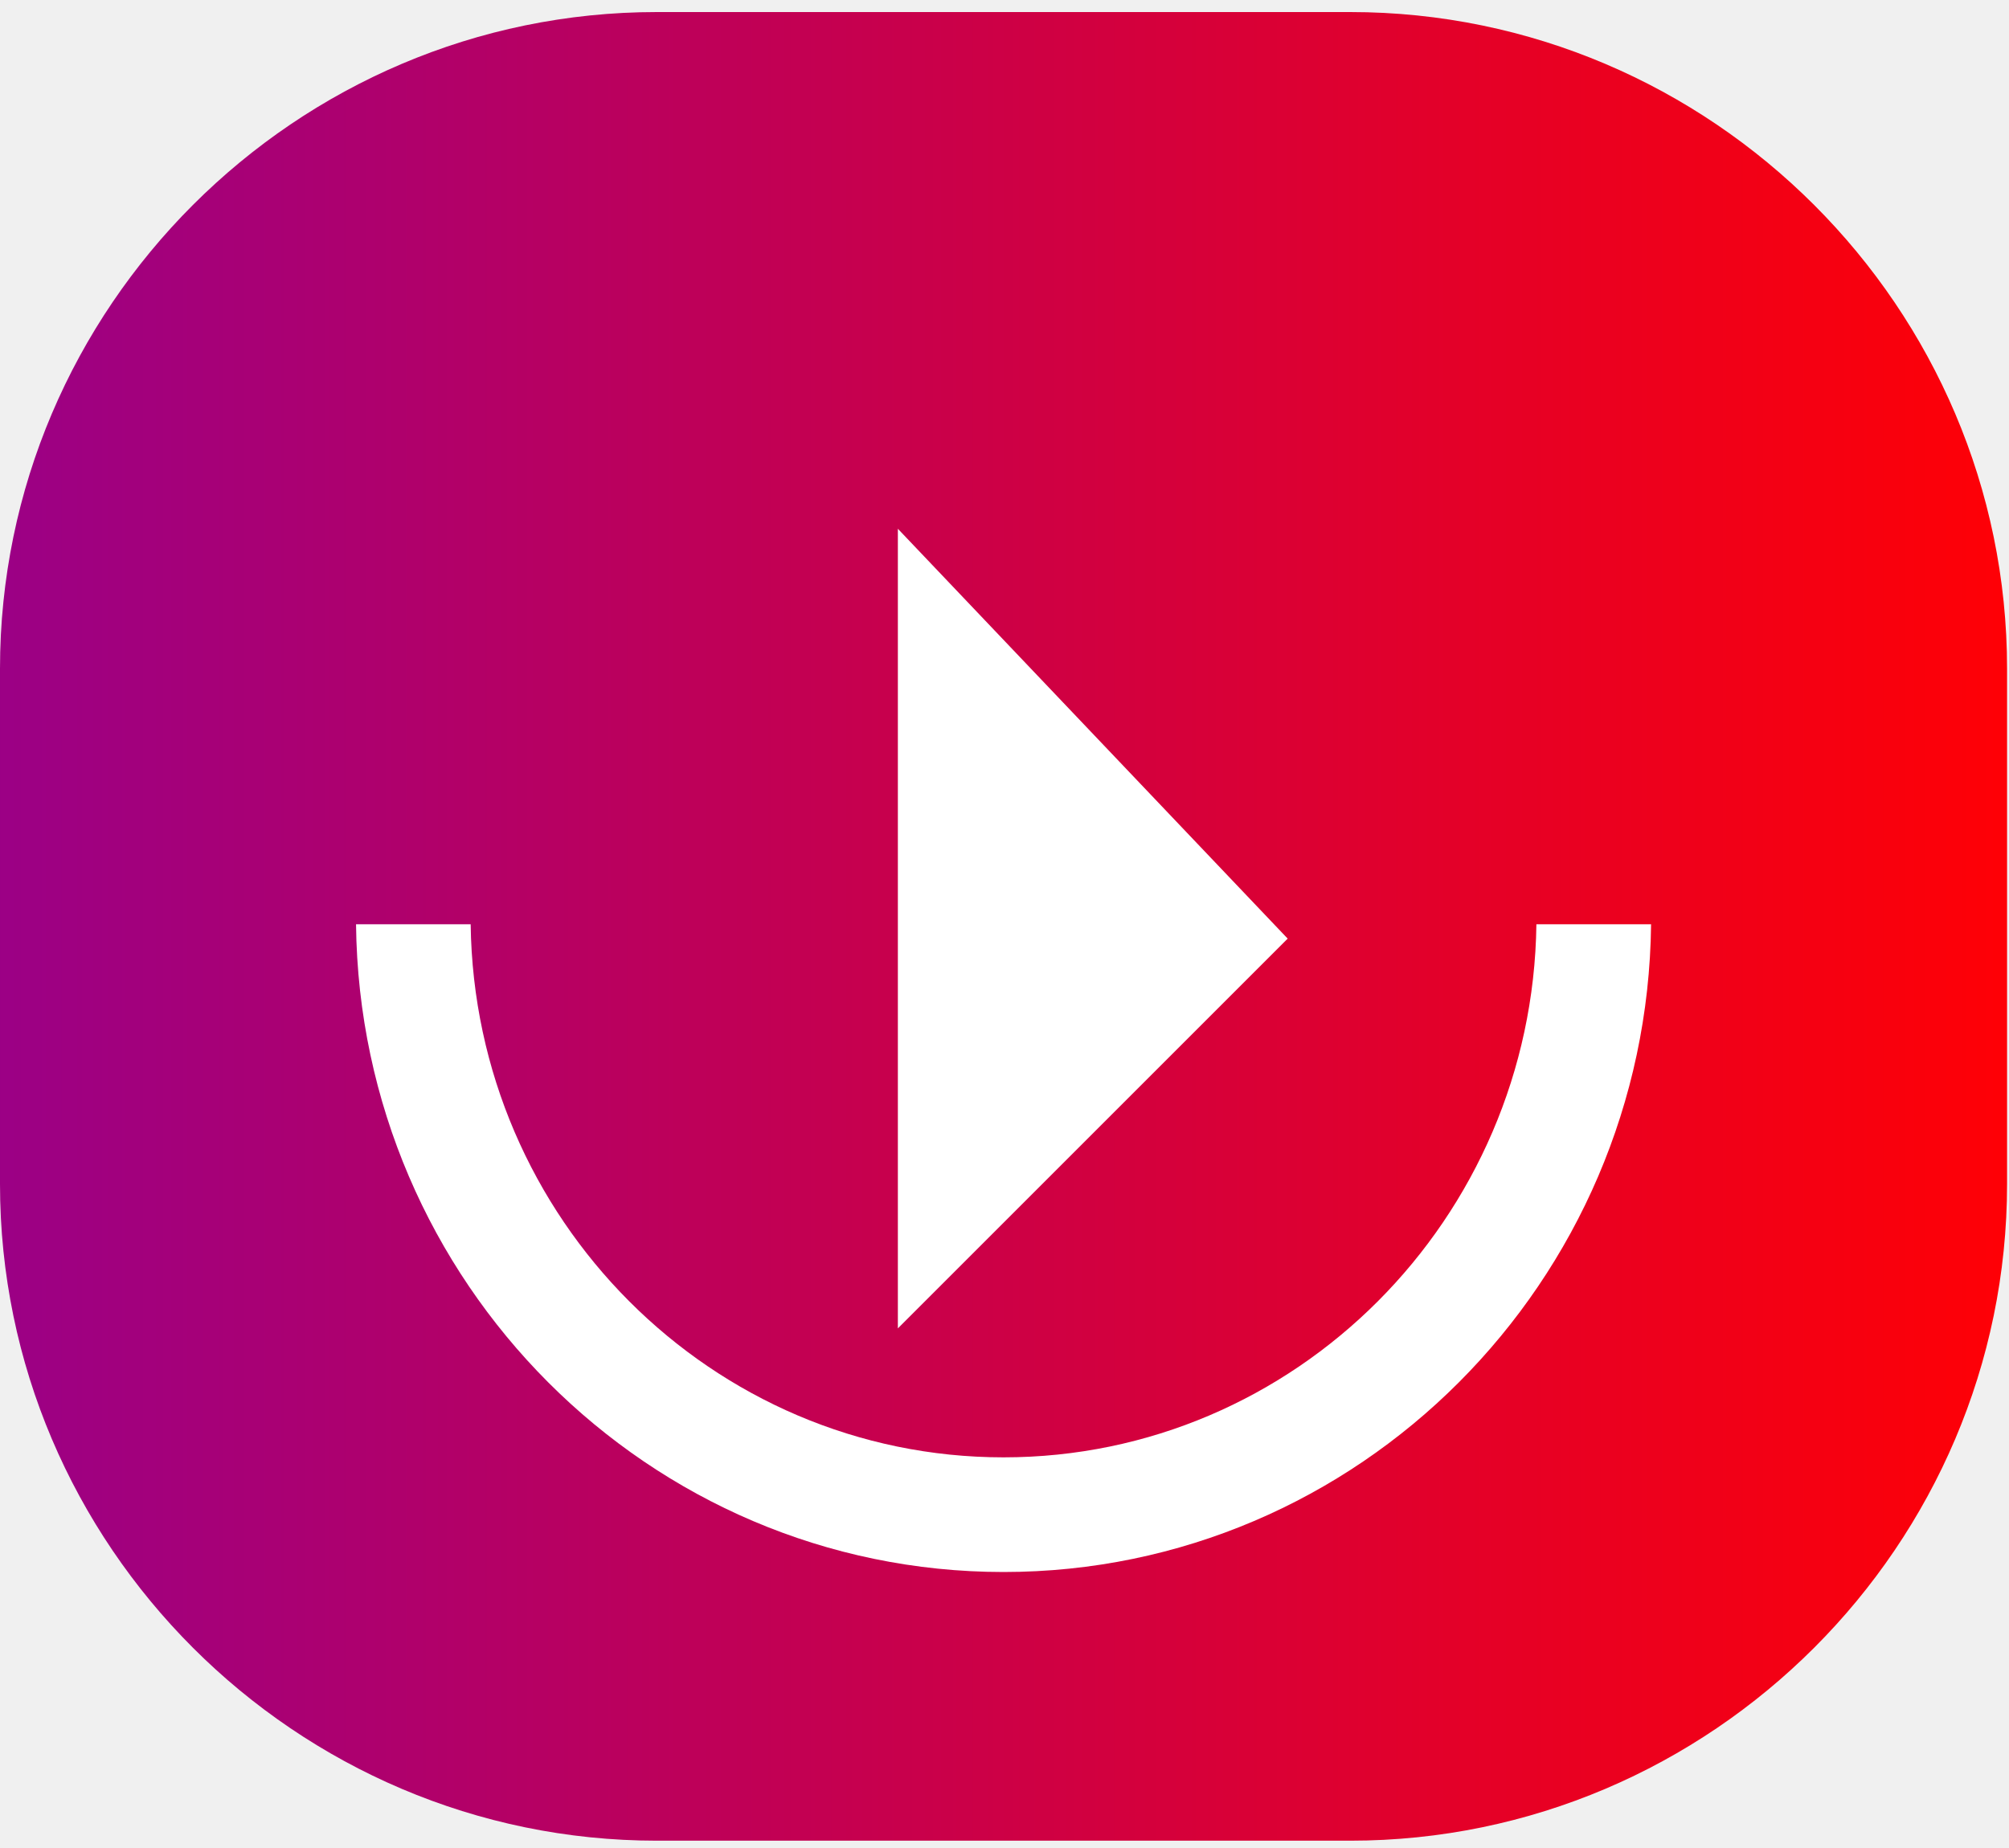
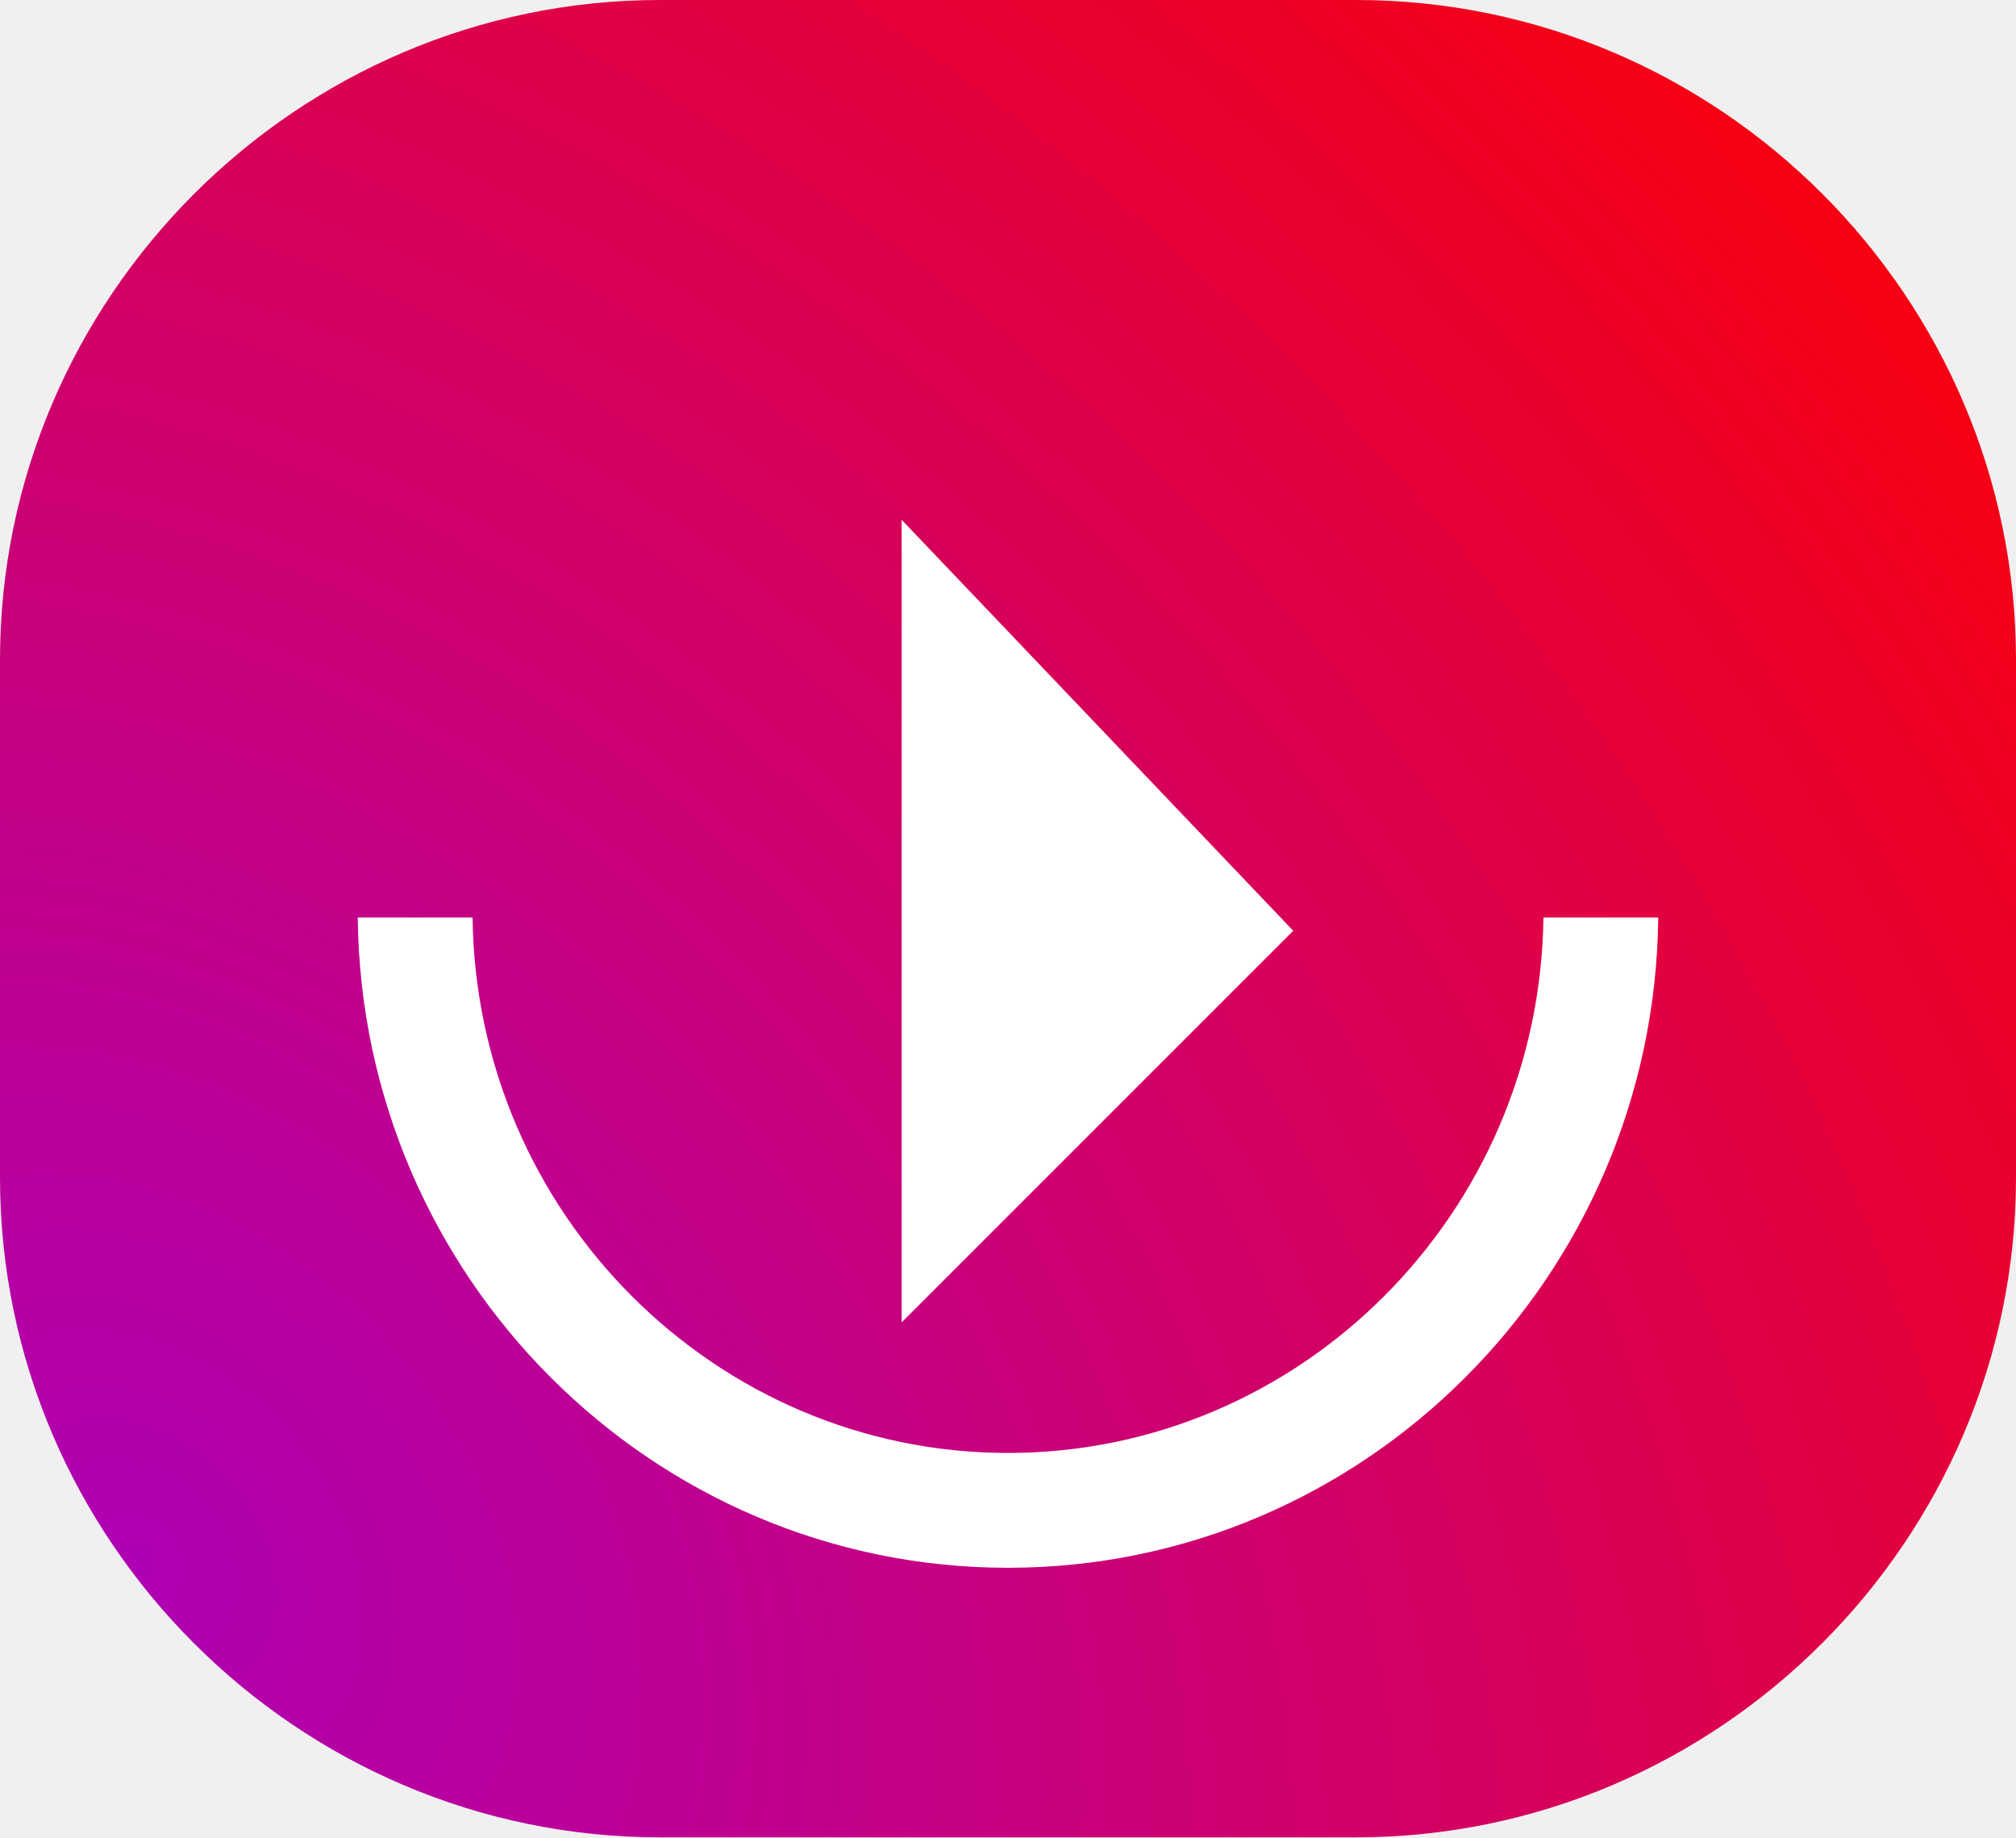
- <svg xmlns="http://www.w3.org/2000/svg" width="50" height="46" viewBox="0 0 50 46">
-   <defs>
-     <linearGradient x1="100%" y1="50%" x2="0%" y2="50%" id="a">
-       <stop stop-color="#FF0005" offset="0%" />
-       <stop stop-color="#9B0086" offset="100%" />
-     </linearGradient>
-   </defs>
-   <g fill="none" fill-rule="evenodd">
-     <path d="M33.605.3H16.347C7.357.3 0 7.654 0 16.645v12.826c0 8.99 7.356 16.347 16.347 16.347h17.258c8.991 0 16.347-7.356 16.347-16.347V16.646C49.952 7.656 42.596.3 33.605.3" fill="url(#a)" />
-     <path fill="#FFF" d="M22.346 13.162l9.702 10.202-9.702 9.702z" />
-     <path d="M24.976 39.13c-8.83 0-16.02-7.217-16.115-16.123h2.853c.095 7.332 6.006 13.269 13.262 13.269s13.167-5.937 13.262-13.27h2.854c-.096 8.907-7.286 16.124-16.116 16.124" fill="#FFF" />
-   </g>
+ <svg xmlns="http://www.w3.org/2000/svg" version="1.1" id="Layer_1" x="0px" y="0px" viewBox="0 0 166.8 152" style="enable-background:new 0 0 166.8 152;" xml:space="preserve">
+   <style type="text/css">
+ 	.st0{fill:url(#SVGID_1_);}
+ 	.st1{fill:#FFFFFF;}
+ </style>
+   <radialGradient id="SVGID_1_" cx="11.42" cy="129.018" r="197.536" gradientTransform="matrix(0.7345 -0.6786 0.8749 0.947 -109.8516 14.5903)" gradientUnits="userSpaceOnUse">
+     <stop offset="0" style="stop-color:#AF00B3" />
+     <stop offset="0.189" style="stop-color:#BC0096" />
+     <stop offset="0.595" style="stop-color:#DC004E" />
+     <stop offset="1" style="stop-color:#FE0000" />
+   </radialGradient>
+   <path class="st0" d="M112.2,0H54.6C24.6,0,0,24.6,0,54.6v42.8c0,30,24.6,54.6,54.6,54.6h57.6c30,0,54.6-24.6,54.6-54.6V54.6  C166.8,24.6,142.3,0,112.2,0z" />
+   <polygon class="st1" points="74.6,43 107,77 74.6,109.4 " />
+   <path class="st1" d="M83.4,129.7c-29.5,0-53.5-24.1-53.8-53.8h9.5c0.3,24.5,20.1,44.3,44.3,44.3c24.2,0,44-19.8,44.3-44.3h9.5  C136.9,105.6,112.9,129.7,83.4,129.7z" />
</svg>
